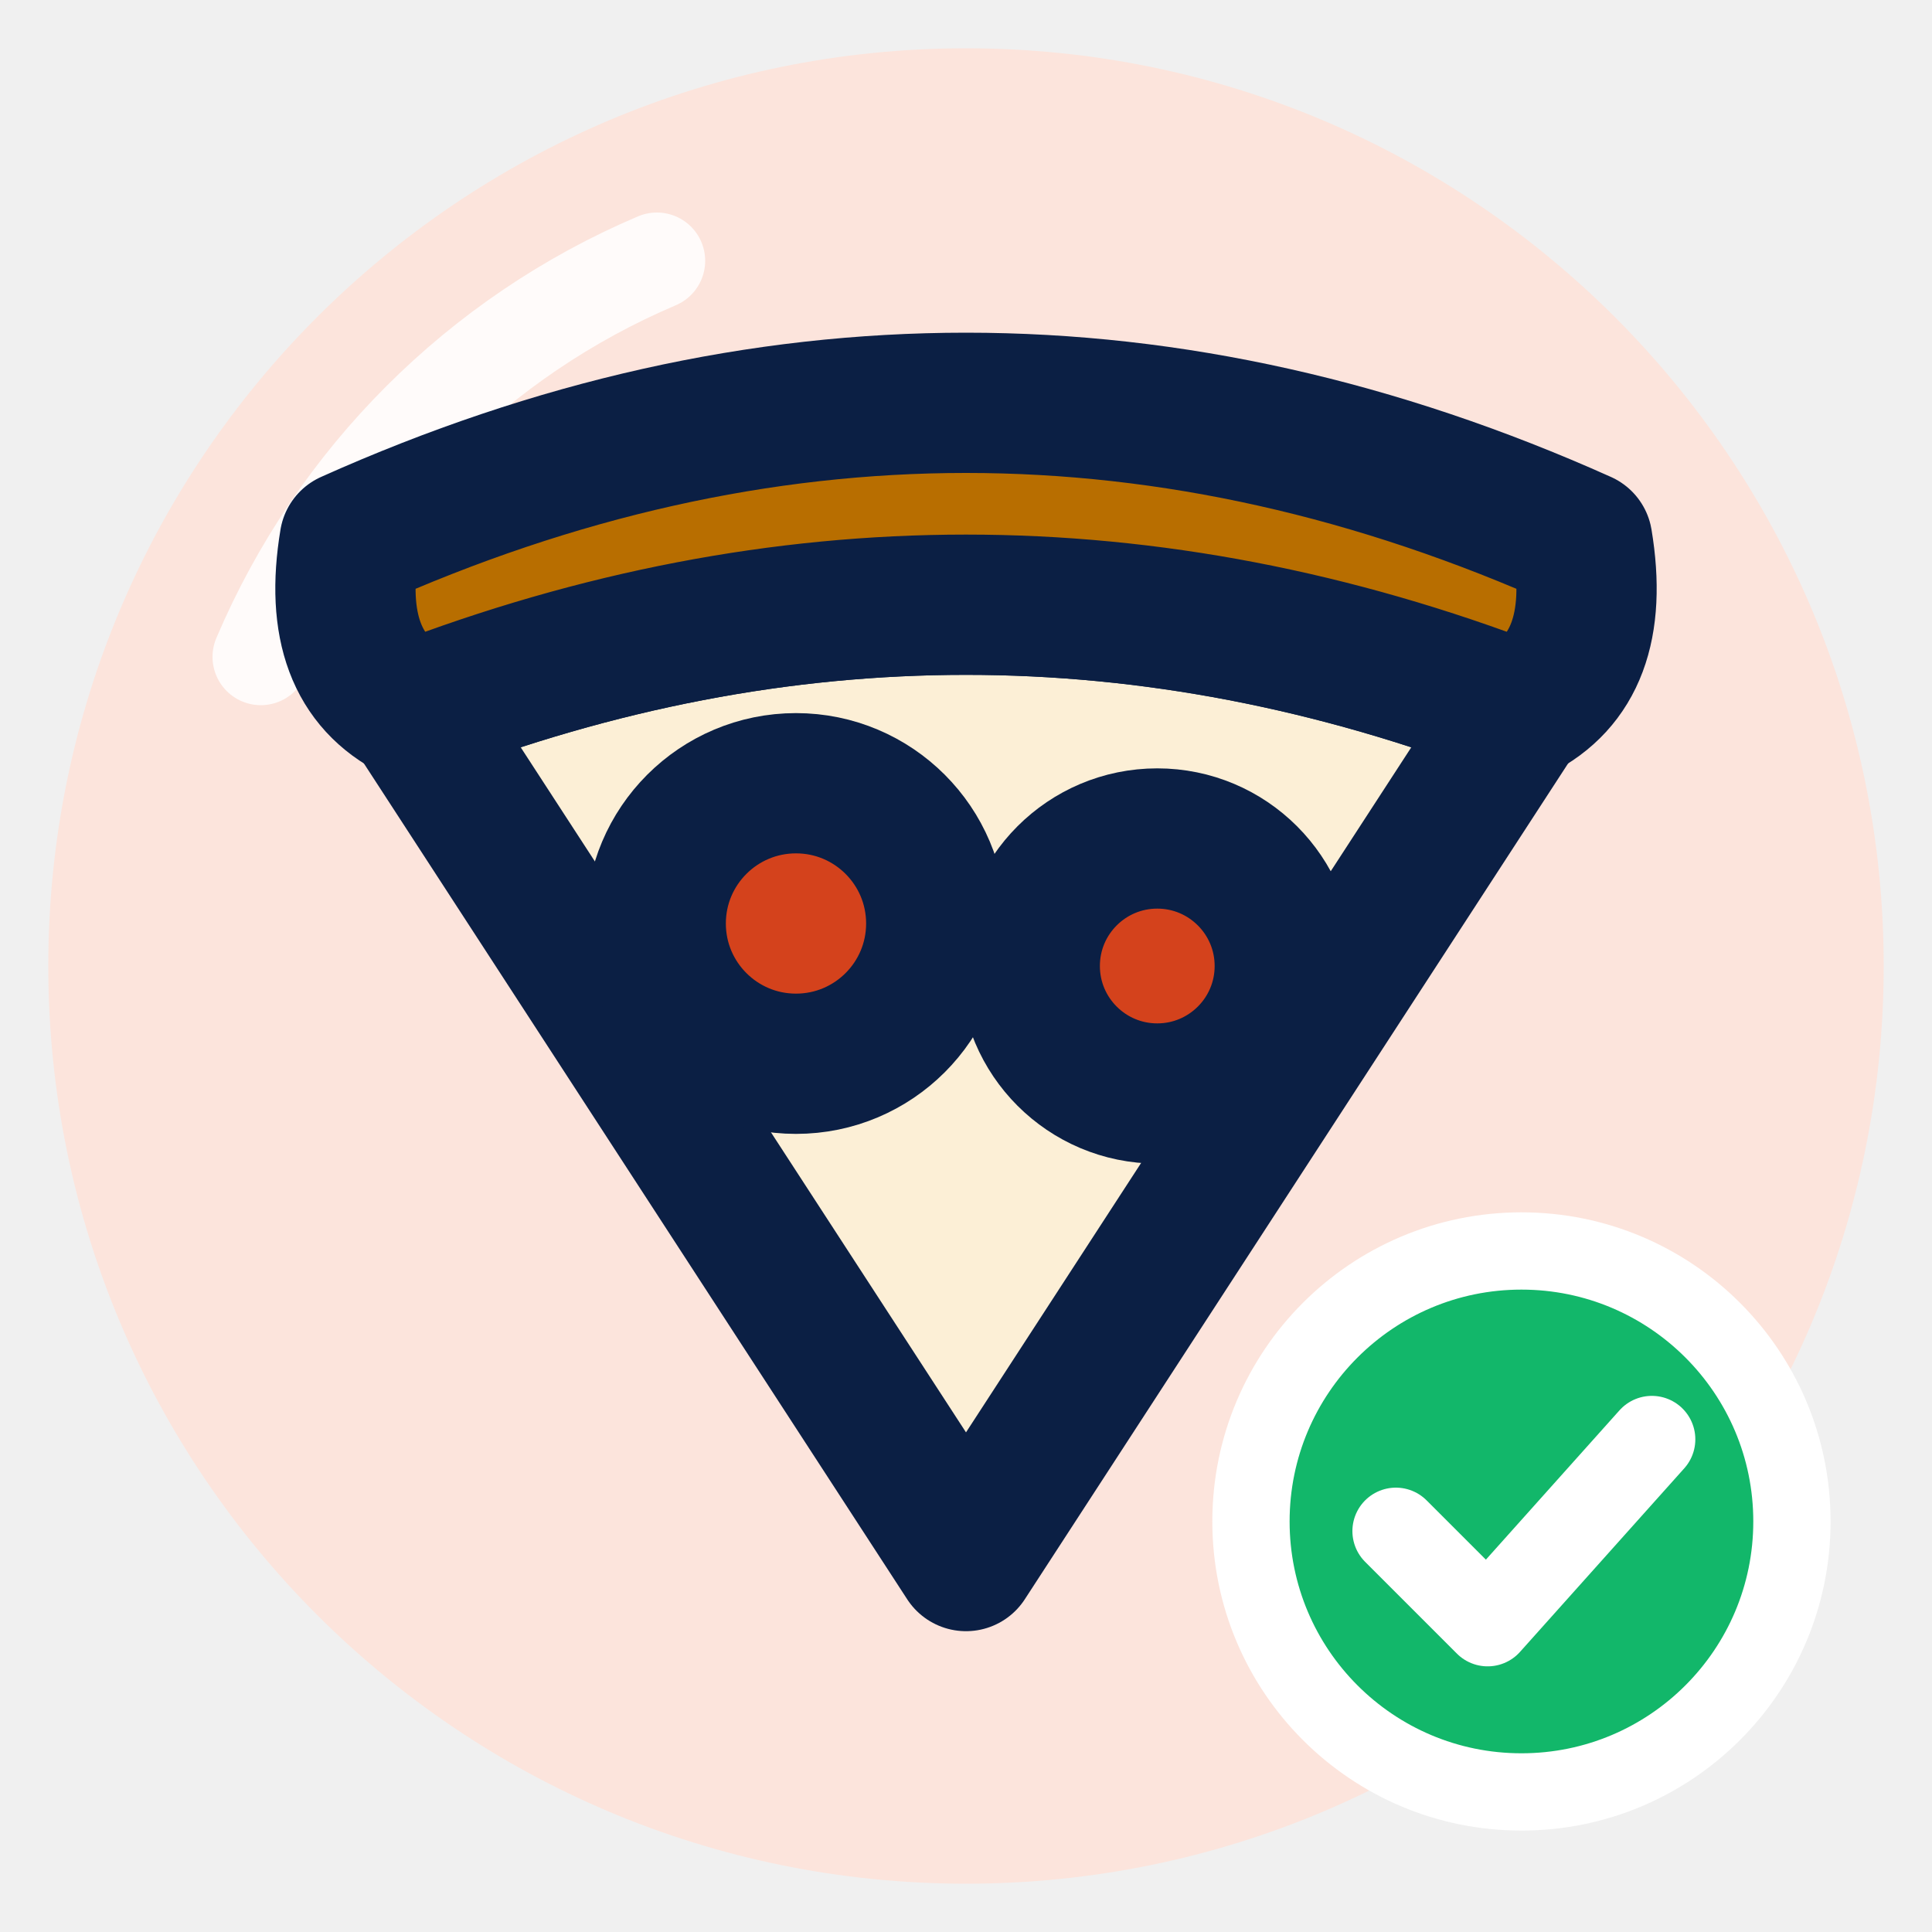
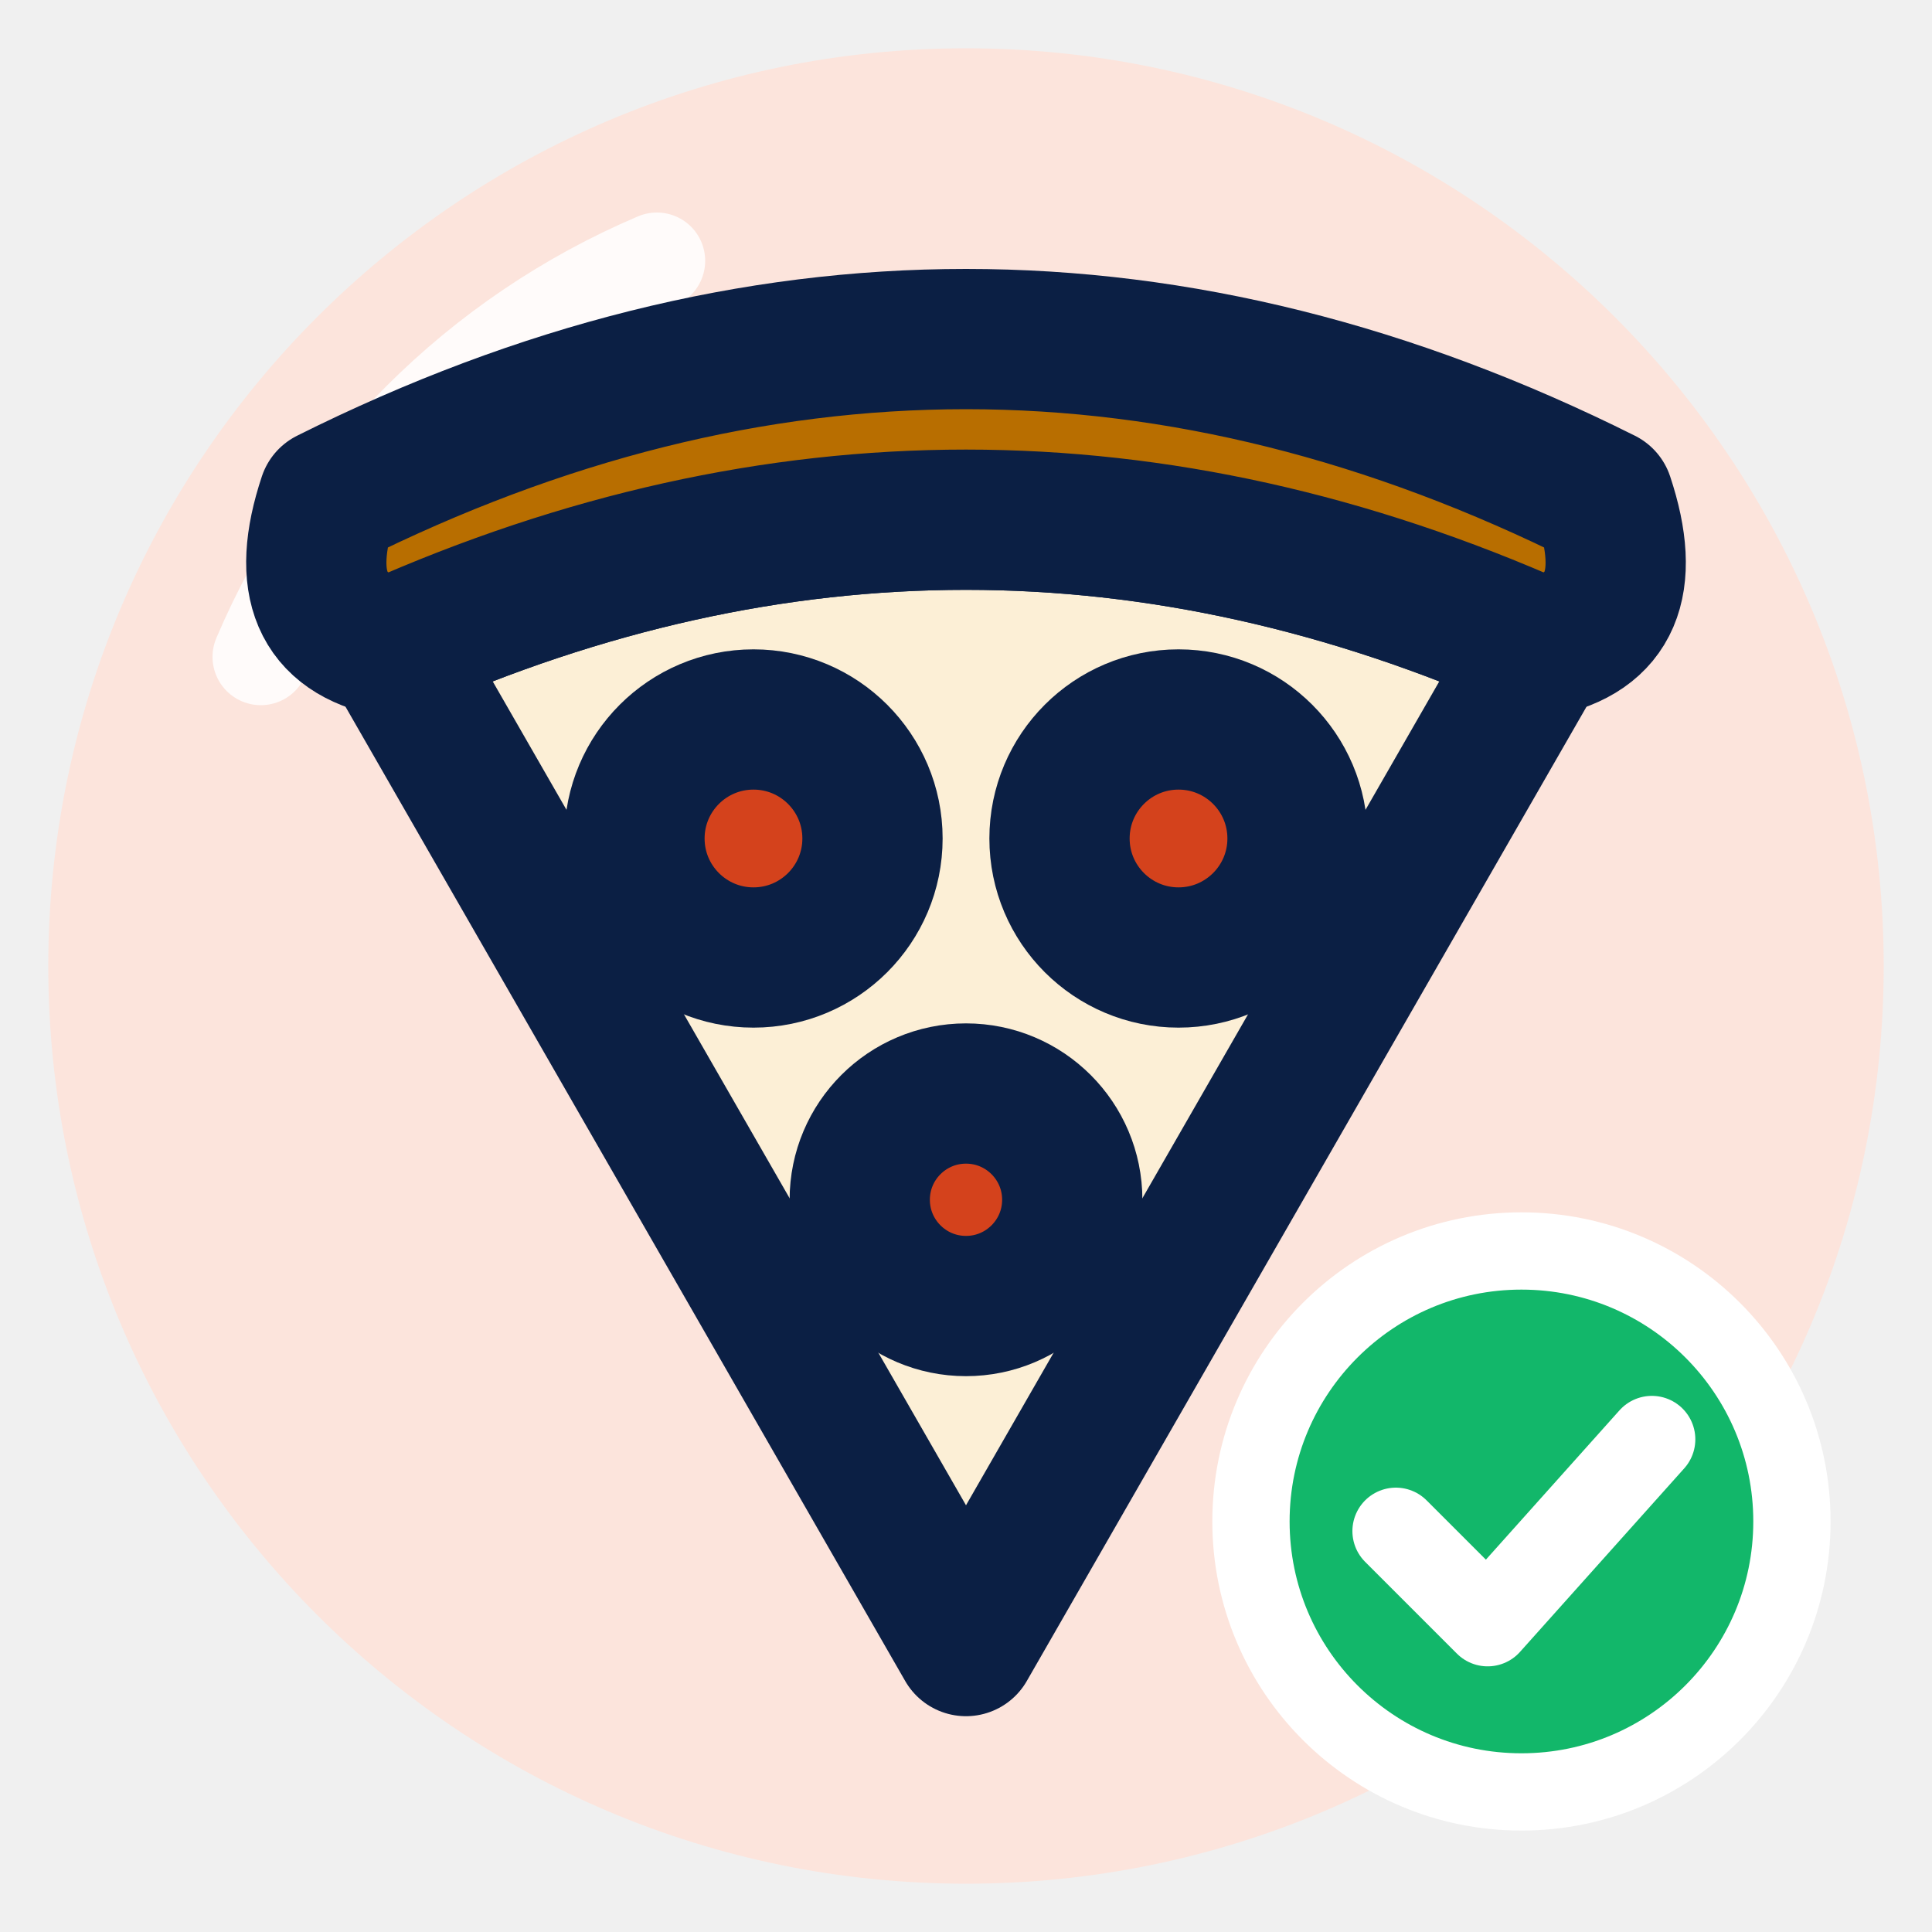
<svg xmlns="http://www.w3.org/2000/svg" viewBox="0 0 40 40">
  <circle cx="20" cy="20" r="19" fill="#fce4dc" class="stamp-disc" />
  <path fill="none" stroke="#fff" stroke-linecap="round" stroke-opacity=".85" stroke-width="2" d="M5.4 13.6a15.5 15.5 0 0 1 8.2-8.2" class="stamp-light" />
  <g fill="none" stroke="#0b1f44" stroke-linecap="round" stroke-linejoin="round" stroke-width="3.3" class="stamp-art" transform="matrix(.88 0 0 .88 2.4 2.4)">
-     <path fill="#fcefd6" d="M7 14q13-5 26 0L20 34Z" />
-     <path fill="#b86e00" d="M5.5 10q14.5-6.5 29 0 .5 3-1.5 4-13-5-26 0-2-1-1.5-4" />
-     <path fill="#d4421c" d="M12.7 19a3.3 3.3 0 1 0 6.6 0 3.3 3.3 0 1 0-6.6 0" />
-     <path fill="#d4421c" d="M21.5 20a3 3 0 1 0 6 0 3 3 0 1 0-6 0" />
+     <path fill="#fcefd6" d="M6.5 12.5q13.5-6 27 0L20 36Z" />
+     <path fill="#b86e00" d="M5 9q15-7.5 30 0 1 3-1.5 3.5-13.5-6-27 0Q4 12 5 9" />
+     <path fill="#d4421c" d="M12.2 17a2.8 2.8 0 1 0 5.6 0 2.8 2.8 0 1 0-5.6 0" />
+     <path fill="#d4421c" d="M22.2 17a2.8 2.8 0 1 0 5.6 0 2.8 2.8 0 1 0-5.6 0" />
+     <path fill="#d4421c" d="M17.5 25.5a2.5 2.5 0 1 0 5 0 2.5 2.5 0 1 0-5 0" />
  </g>
  <g class="stamp-notch">
    <circle cx="31.5" cy="31.5" r="5.6" fill="#12b76a" stroke="#fff" stroke-width="1.6" />
    <path fill="none" stroke="#fff" stroke-linecap="round" stroke-linejoin="round" stroke-width="1.8" d="m28.9 31.7 1.9 1.9 3.4-3.8" />
  </g>
</svg>
